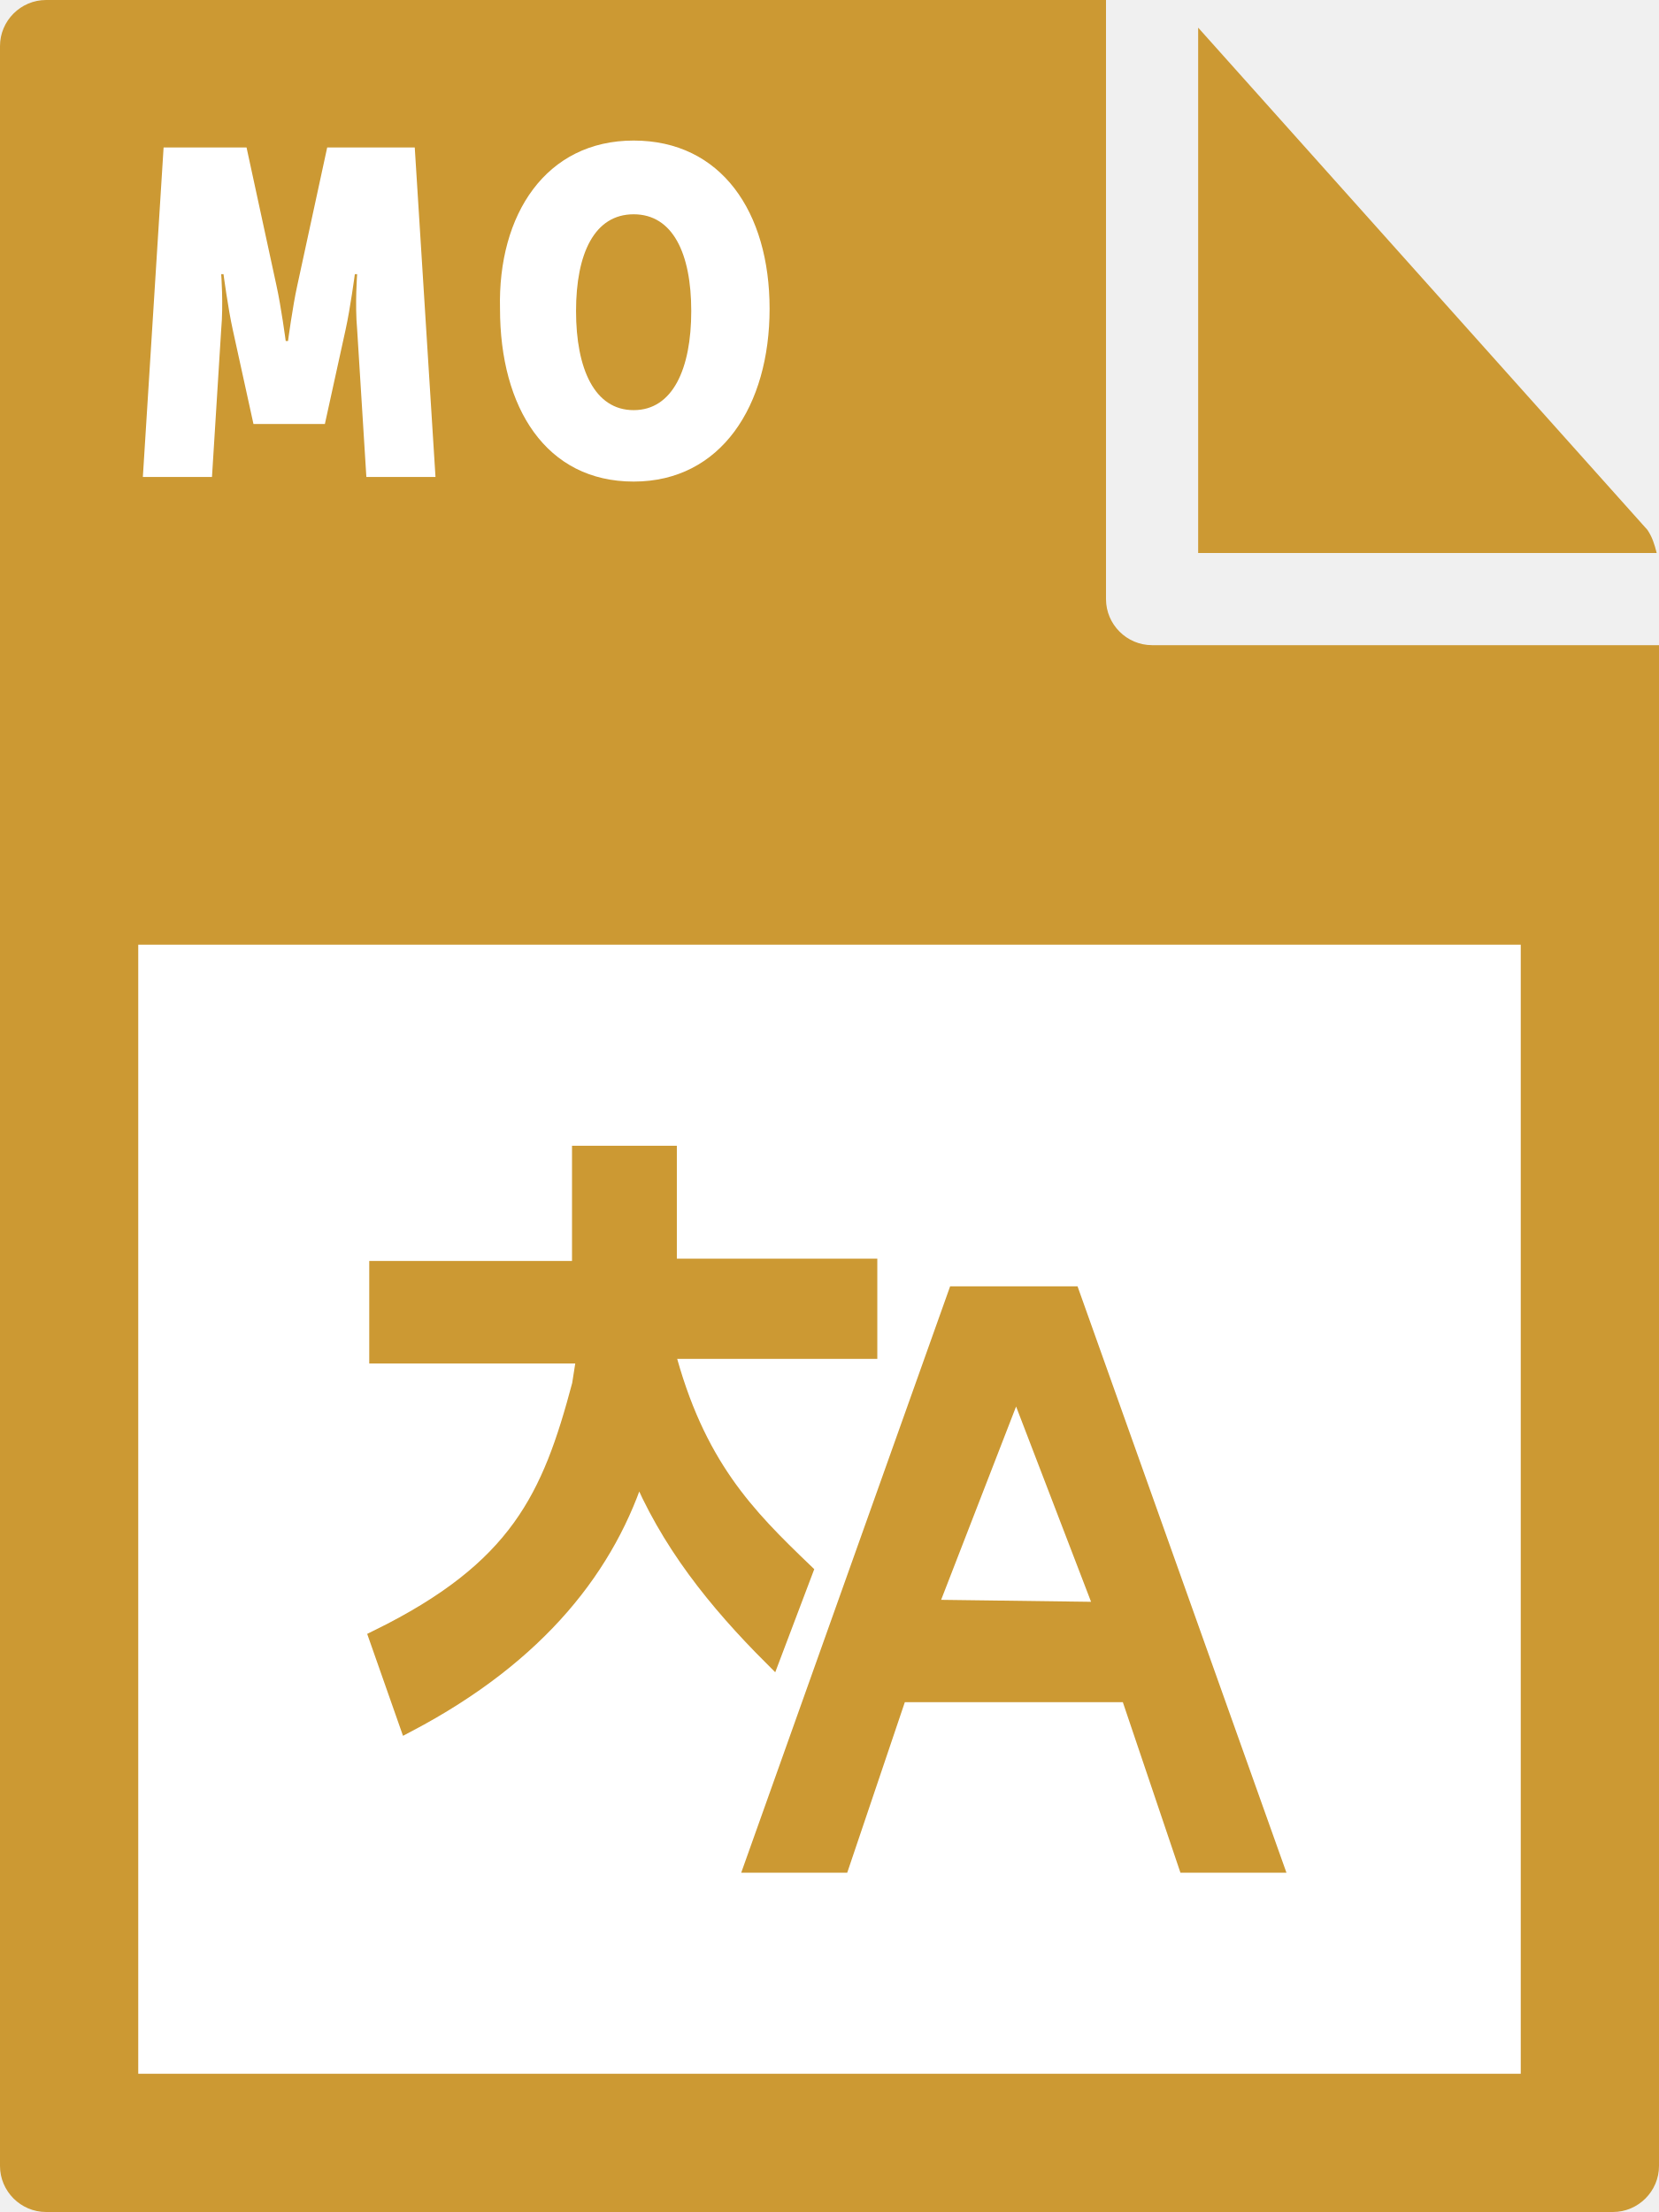
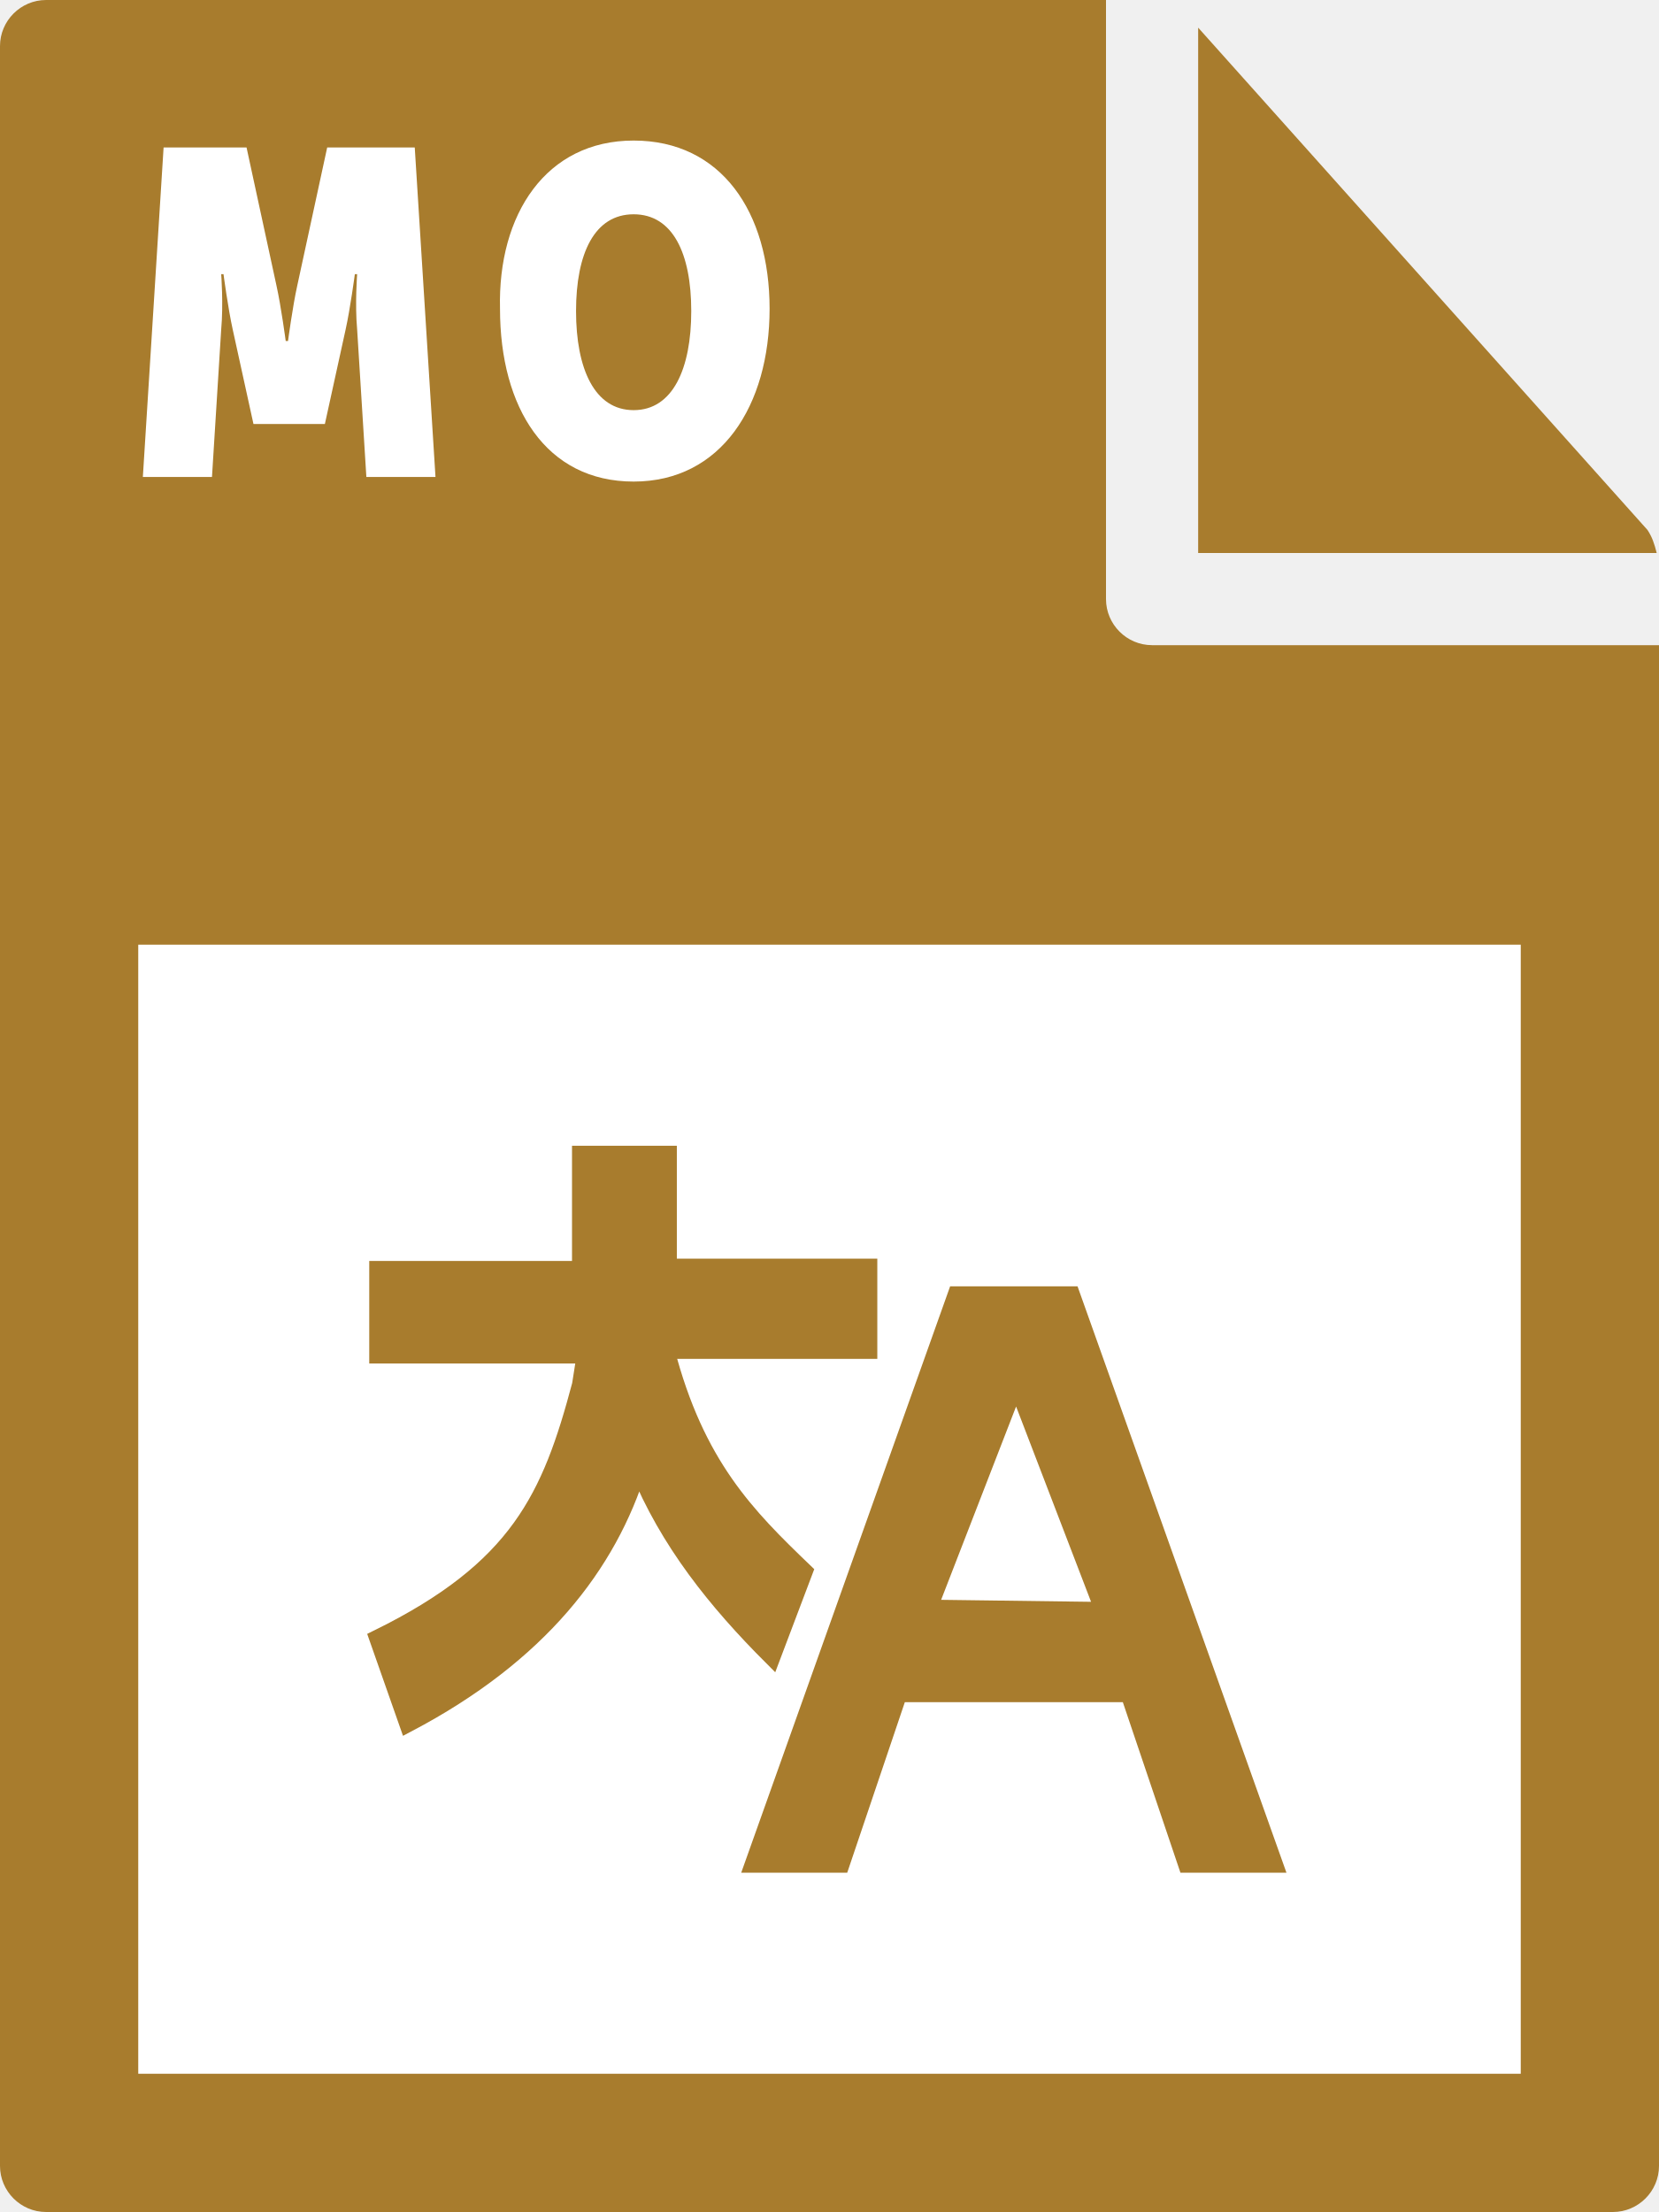
- <svg xmlns="http://www.w3.org/2000/svg" viewBox="0 0 72 96">
-   <style type="text/css">  
- 	.st0{fill:#CC9933;}
+ <svg xmlns="http://www.w3.org/2000/svg" version="1.1" id="Layer_1" x="0px" y="0px" viewBox="0 0 72 96" style="enable-background:new 0 0 72 96;" xml:space="preserve">
+   <style type="text/css">
+ 	.st0{fill:#A87C2D;}
	.st1{fill:#FFFFFF;}
- 	.st2{fill:#CC9933;stroke:#CC9933;stroke-width:0.75;stroke-miterlimit:10;}
+ 	.st2{fill:#A87C2D;stroke:#A87C2D;stroke-width:0.75;stroke-miterlimit:10;}
</style>
-   <path class="st0" d="M0 2l0 92c0 1.1 0.9 2 2 2h68c1.1 0 2-0.9 2-2V28H50c-1.1 0-2-0.9-2-2V0L2 0C0.9 0 0 0.9 0 2z" />
-   <path class="st0" d="M71.9 24c-0.1-0.4-0.2-0.7-0.4-1L52 1.2V24H71.9z" />
+   <path class="st0" d="M0,2v92c0,1.1,0.9,2,2,2h68c1.1,0,2-0.9,2-2V28H50c-1.1,0-2-0.9-2-2V0H2C0.9,0,0,0.9,0,2z" />
+   <path class="st0" d="M71.9,24c-0.1-0.4-0.2-0.7-0.4-1L52,1.2V24H71.9z" />
  <rect x="6" y="41" class="st1" width="60" height="49" />
-   <path class="st1" d="M7.1 6.4h3.6l1.3 6c0.2 0.9 0.4 2.4 0.4 2.4h0.1c0 0 0.2-1.5 0.4-2.4l1.3-6H18l0.9 14.3h-3l-0.4-6.4c-0.1-1.1 0-2.4 0-2.4h-0.1c0 0-0.2 1.5-0.4 2.4l-0.9 4.1H11l-0.9-4.1c-0.2-0.9-0.4-2.4-0.4-2.4H9.6c0 0 0.1 1.3 0 2.4l-0.4 6.4h-3L7.1 6.4z" />
-   <path class="st1" d="M27.5 6.1c3.8 0 5.9 3.1 5.9 7.3 0 4.2-2.1 7.5-5.9 7.5s-5.8-3.2-5.8-7.5C21.6 9.3 23.7 6.1 27.5 6.1zM27.5 17.8c1.7 0 2.5-1.8 2.5-4.3 0-2.5-0.8-4.2-2.5-4.2S25 11 25 13.5C25 16 25.8 17.8 27.5 17.8z" />
-   <path class="st2" d="M34.9 68.2c-2.5-2.4-4.7-4.6-6-9.6h8.8V55H29v-4.9h-3.8v5h-8.8v3.7h9c0 0-0.1 0.7-0.2 1.3 -1.3 4.9-2.7 8-8.8 11l1.3 3.7c5.7-3 8.7-6.9 10-11.1 1.3 3.2 3.4 5.8 5.8 8.2L34.9 68.2z" />
-   <path class="st2" d="M46.5 56.2h-5l-8.8 24.7h3.8l2.5-7.4h10l2.5 7.4h3.8L46.5 56.2zM40.3 69.8l3.8-9.8 3.8 9.9L40.3 69.8 40.3 69.8z" />
+   <path class="st1" d="M7.1,6.4h3.6l1.3,6c0.2,0.9,0.4,2.4,0.4,2.4h0.1c0,0,0.2-1.5,0.4-2.4l1.3-6H18l0.9,14.3h-3l-0.4-6.4  c-0.1-1.1,0-2.4,0-2.4h-0.1c0,0-0.2,1.5-0.4,2.4l-0.9,4.1H11l-0.9-4.1c-0.2-0.9-0.4-2.4-0.4-2.4H9.6c0,0,0.1,1.3,0,2.4l-0.4,6.4h-3  L7.1,6.4z" />
+   <path class="st1" d="M27.5,6.1c3.8,0,5.9,3.1,5.9,7.3s-2.1,7.5-5.9,7.5s-5.8-3.2-5.8-7.5C21.6,9.3,23.7,6.1,27.5,6.1z M27.5,17.8  c1.7,0,2.5-1.8,2.5-4.3s-0.8-4.2-2.5-4.2S25,11,25,13.5S25.8,17.8,27.5,17.8z" />
+   <path class="st2" d="M34.9,68.2c-2.5-2.4-4.7-4.6-6-9.6h8.8V55H29v-4.9h-3.8v5h-8.8v3.7h9c0,0-0.1,0.7-0.2,1.3  c-1.3,4.9-2.7,8-8.8,11l1.3,3.7c5.7-3,8.7-6.9,10-11.1c1.3,3.2,3.4,5.8,5.8,8.2L34.9,68.2z" />
+   <path class="st2" d="M46.5,56.2h-5l-8.8,24.7h3.8l2.5-7.4h10l2.5,7.4h3.8L46.5,56.2z M40.3,69.8l3.8-9.8l3.8,9.9L40.3,69.8  L40.3,69.8z" />
</svg>
